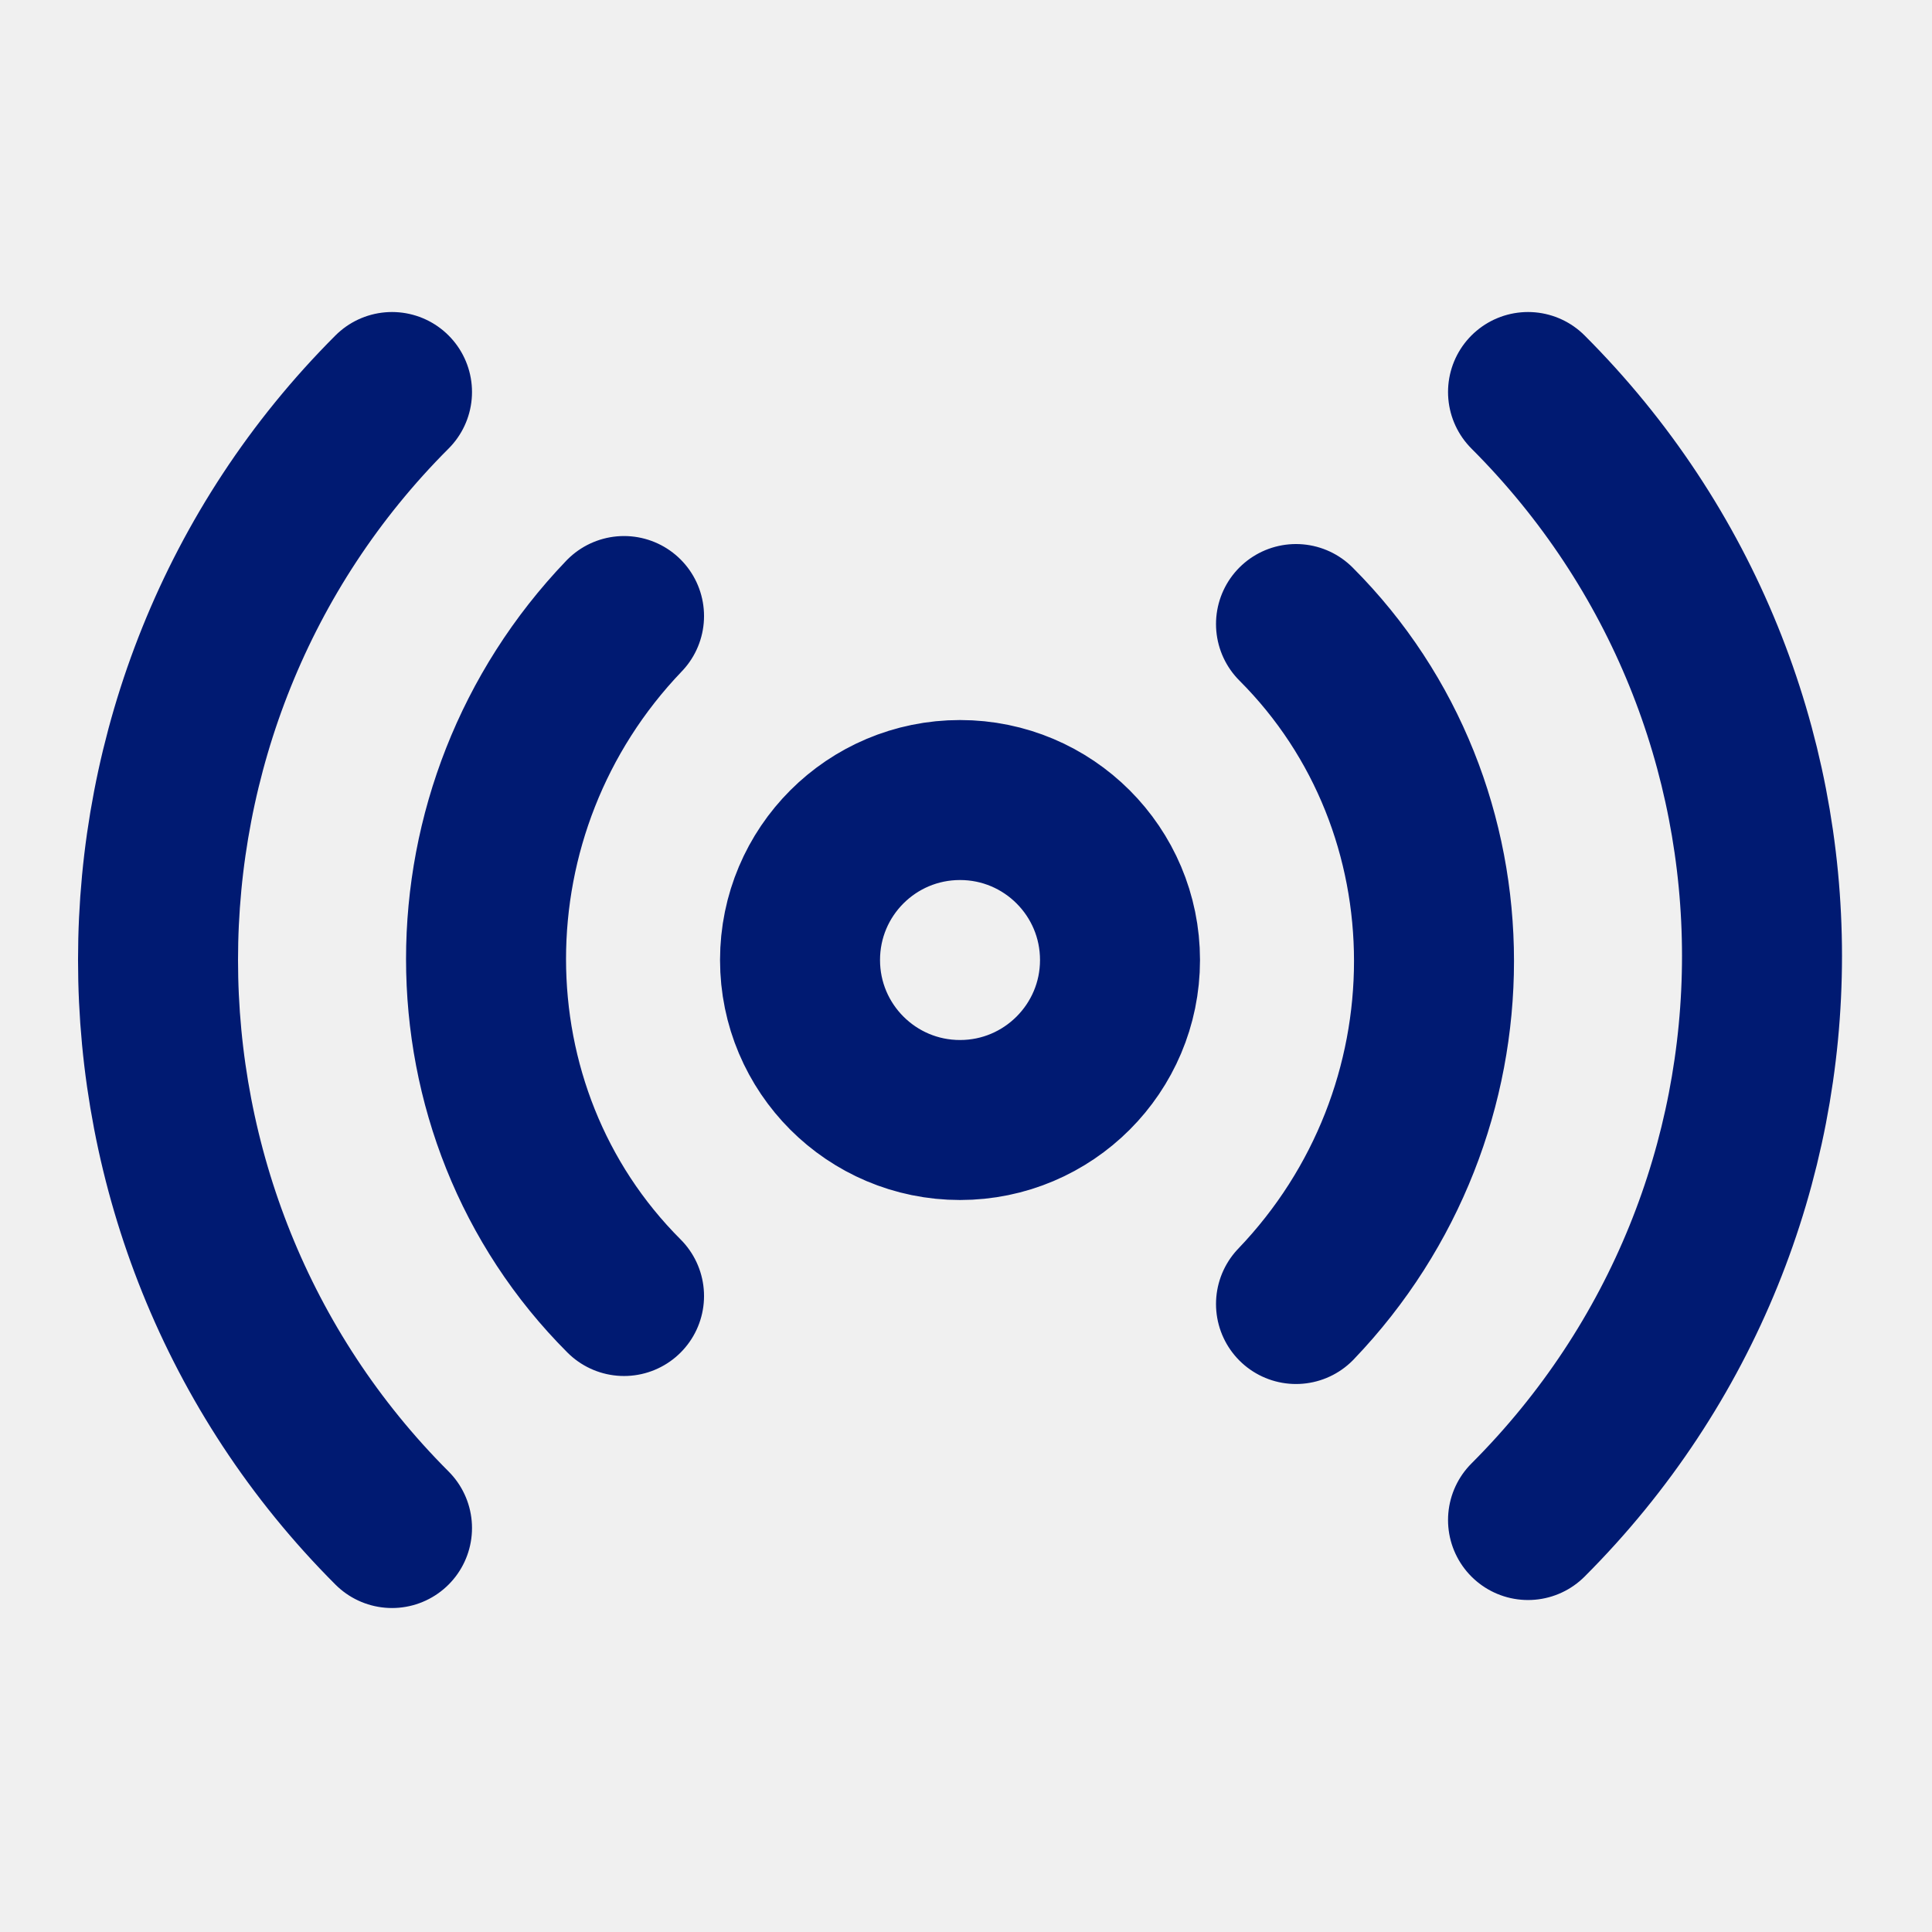
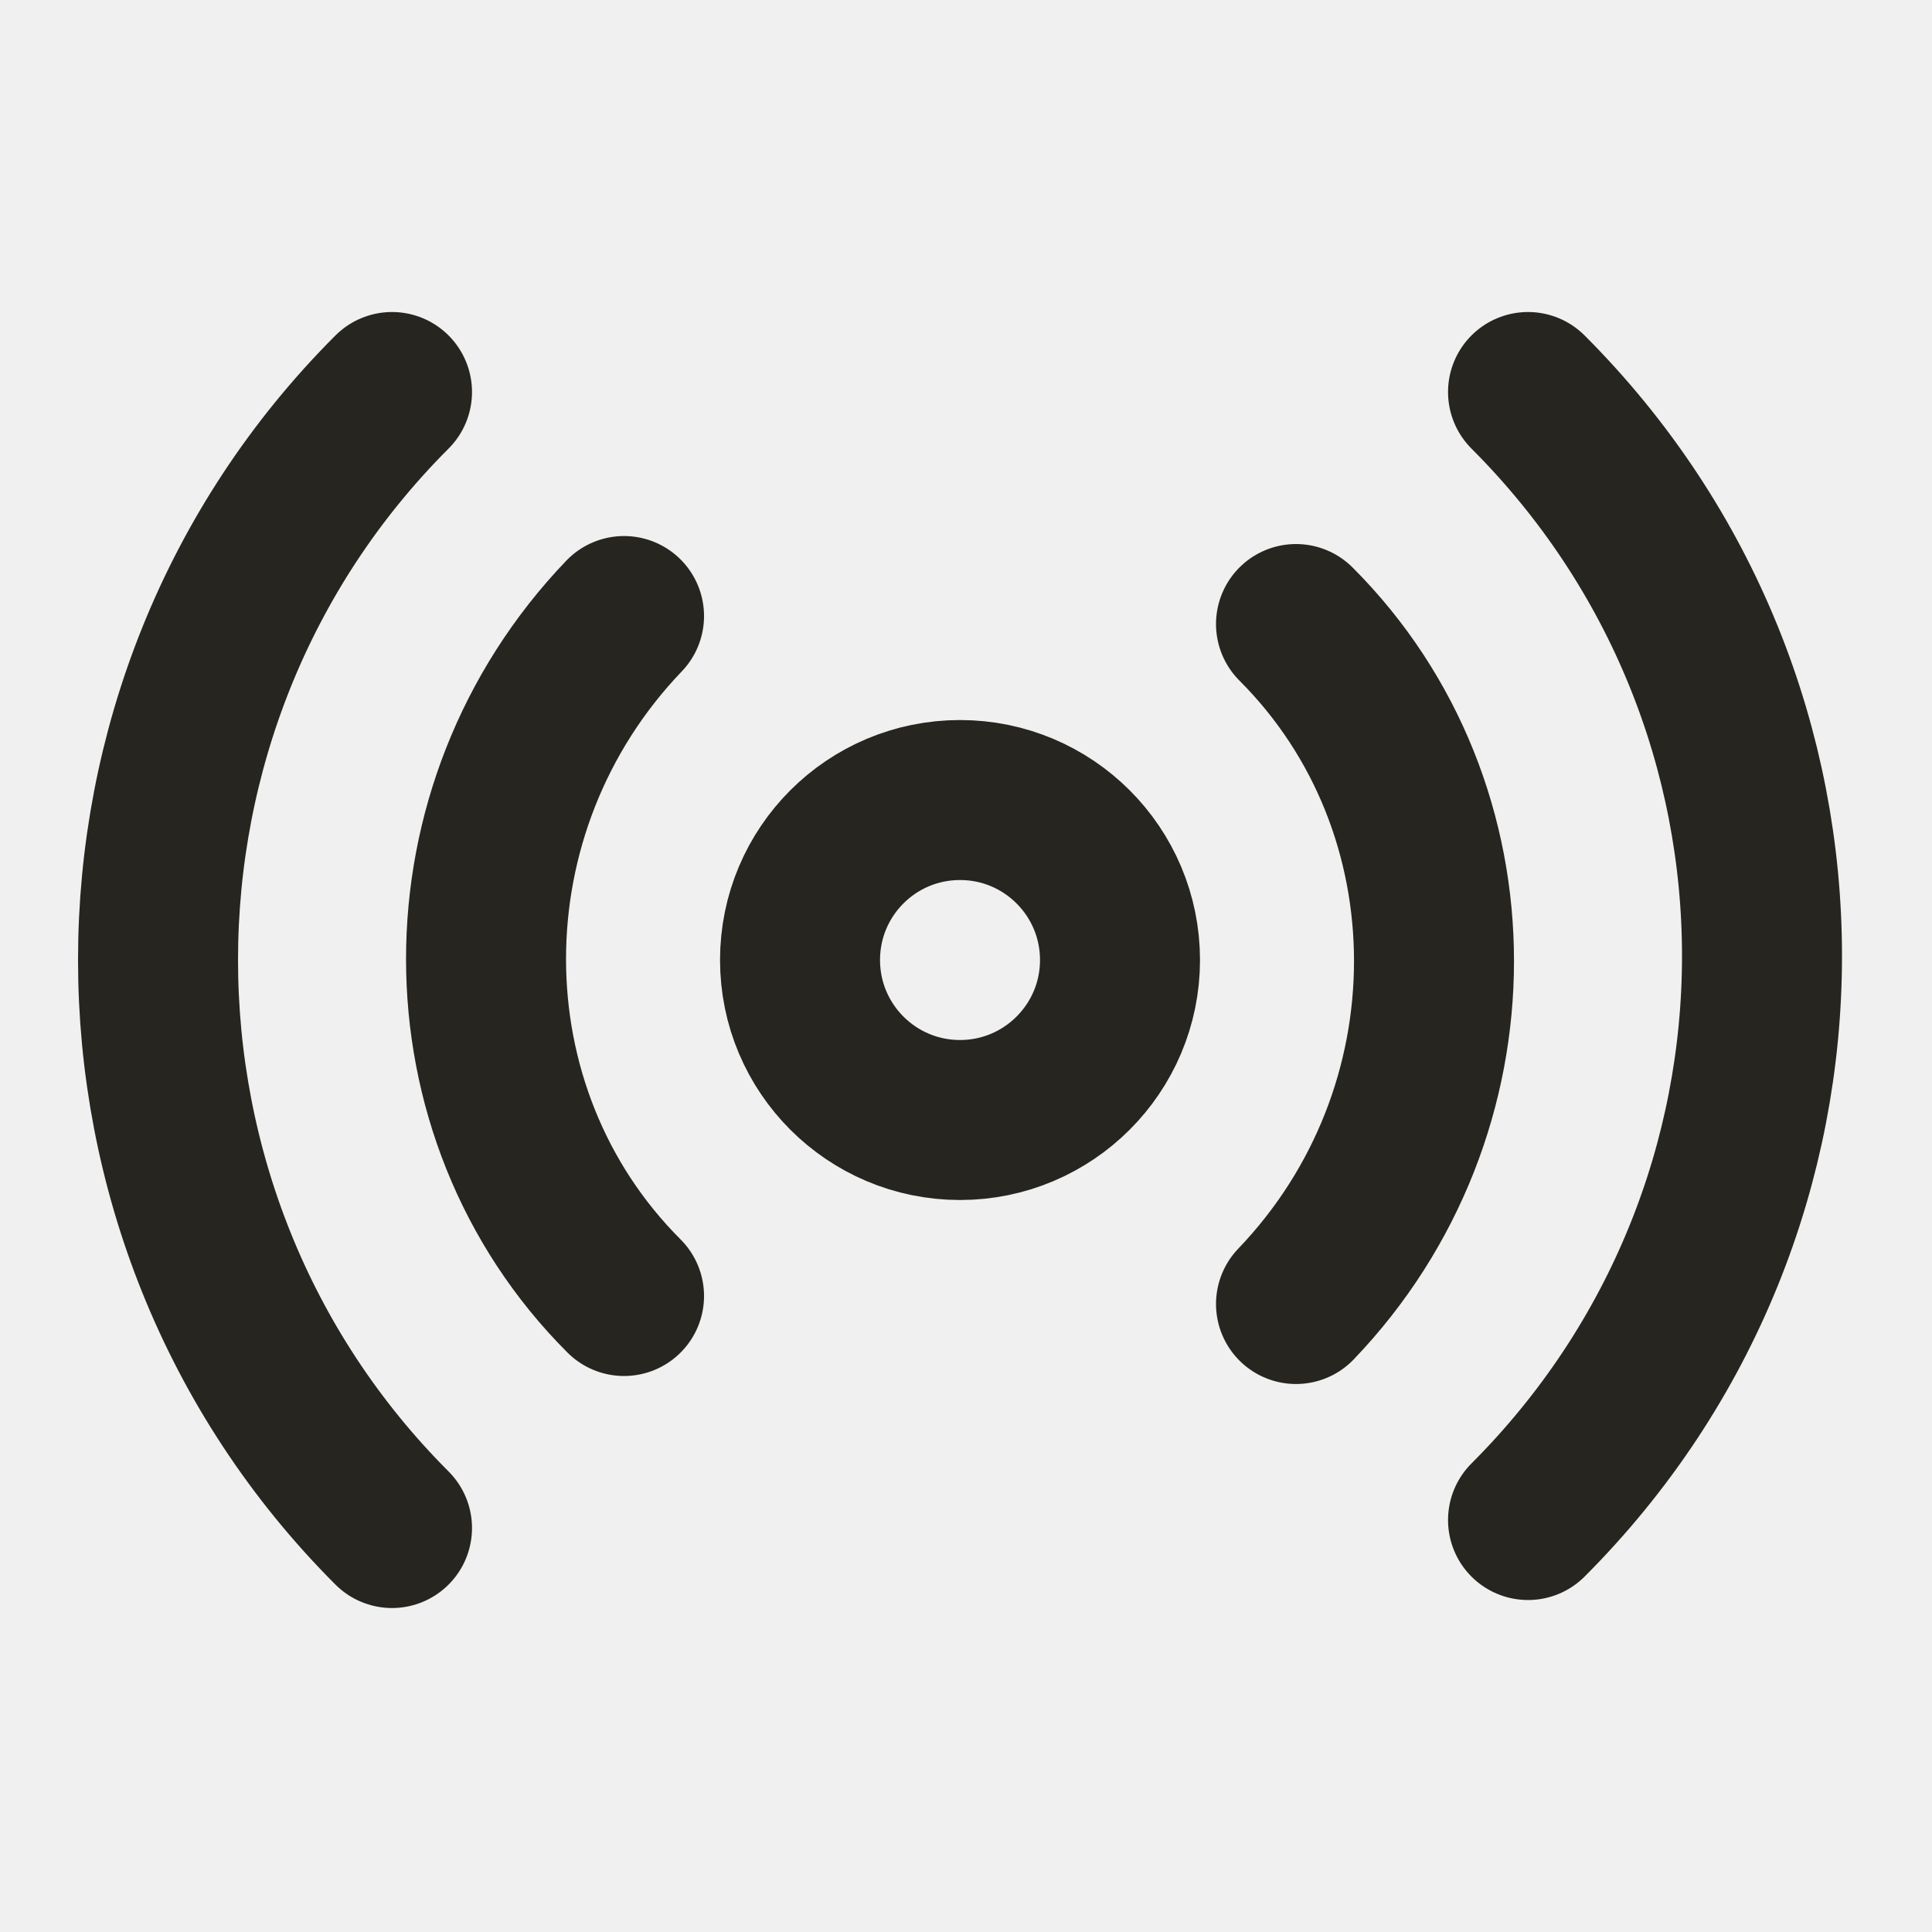
<svg xmlns="http://www.w3.org/2000/svg" width="21" height="21" viewBox="0 0 21 21" fill="none">
  <g clip-path="url(#clip0_343_4551)">
-     <path d="M4.261 16.609C0.87 13.217 0.87 7.652 4.261 4.261M6.783 14.087C4.783 12.087 4.783 8.783 6.783 6.696M14.087 6.783C16.087 8.783 16.087 12.087 14.087 14.174M16.609 4.261C20 7.652 20 13.13 16.609 16.522M12.174 10.435C12.174 11.395 11.395 12.174 10.435 12.174C9.474 12.174 8.696 11.395 8.696 10.435C8.696 9.474 9.474 8.696 10.435 8.696C11.395 8.696 12.174 9.474 12.174 10.435Z" stroke="#001A72" stroke-width="1.739" stroke-linecap="round" stroke-linejoin="round" />
+     <path d="M4.261 16.609C0.87 13.217 0.87 7.652 4.261 4.261M6.783 14.087C4.783 12.087 4.783 8.783 6.783 6.696M14.087 6.783C16.087 8.783 16.087 12.087 14.087 14.174M16.609 4.261C20 7.652 20 13.13 16.609 16.522M12.174 10.435C12.174 11.395 11.395 12.174 10.435 12.174C9.474 12.174 8.696 11.395 8.696 10.435C8.696 9.474 9.474 8.696 10.435 8.696C11.395 8.696 12.174 9.474 12.174 10.435Z" stroke="#26251f" stroke-width="1.739" stroke-linecap="round" stroke-linejoin="round" />
  </g>
  <defs>
    <clipPath id="clip0_343_4551">
      <rect width="20.87" height="20.87" fill="white" />
    </clipPath>
  </defs>
</svg>
